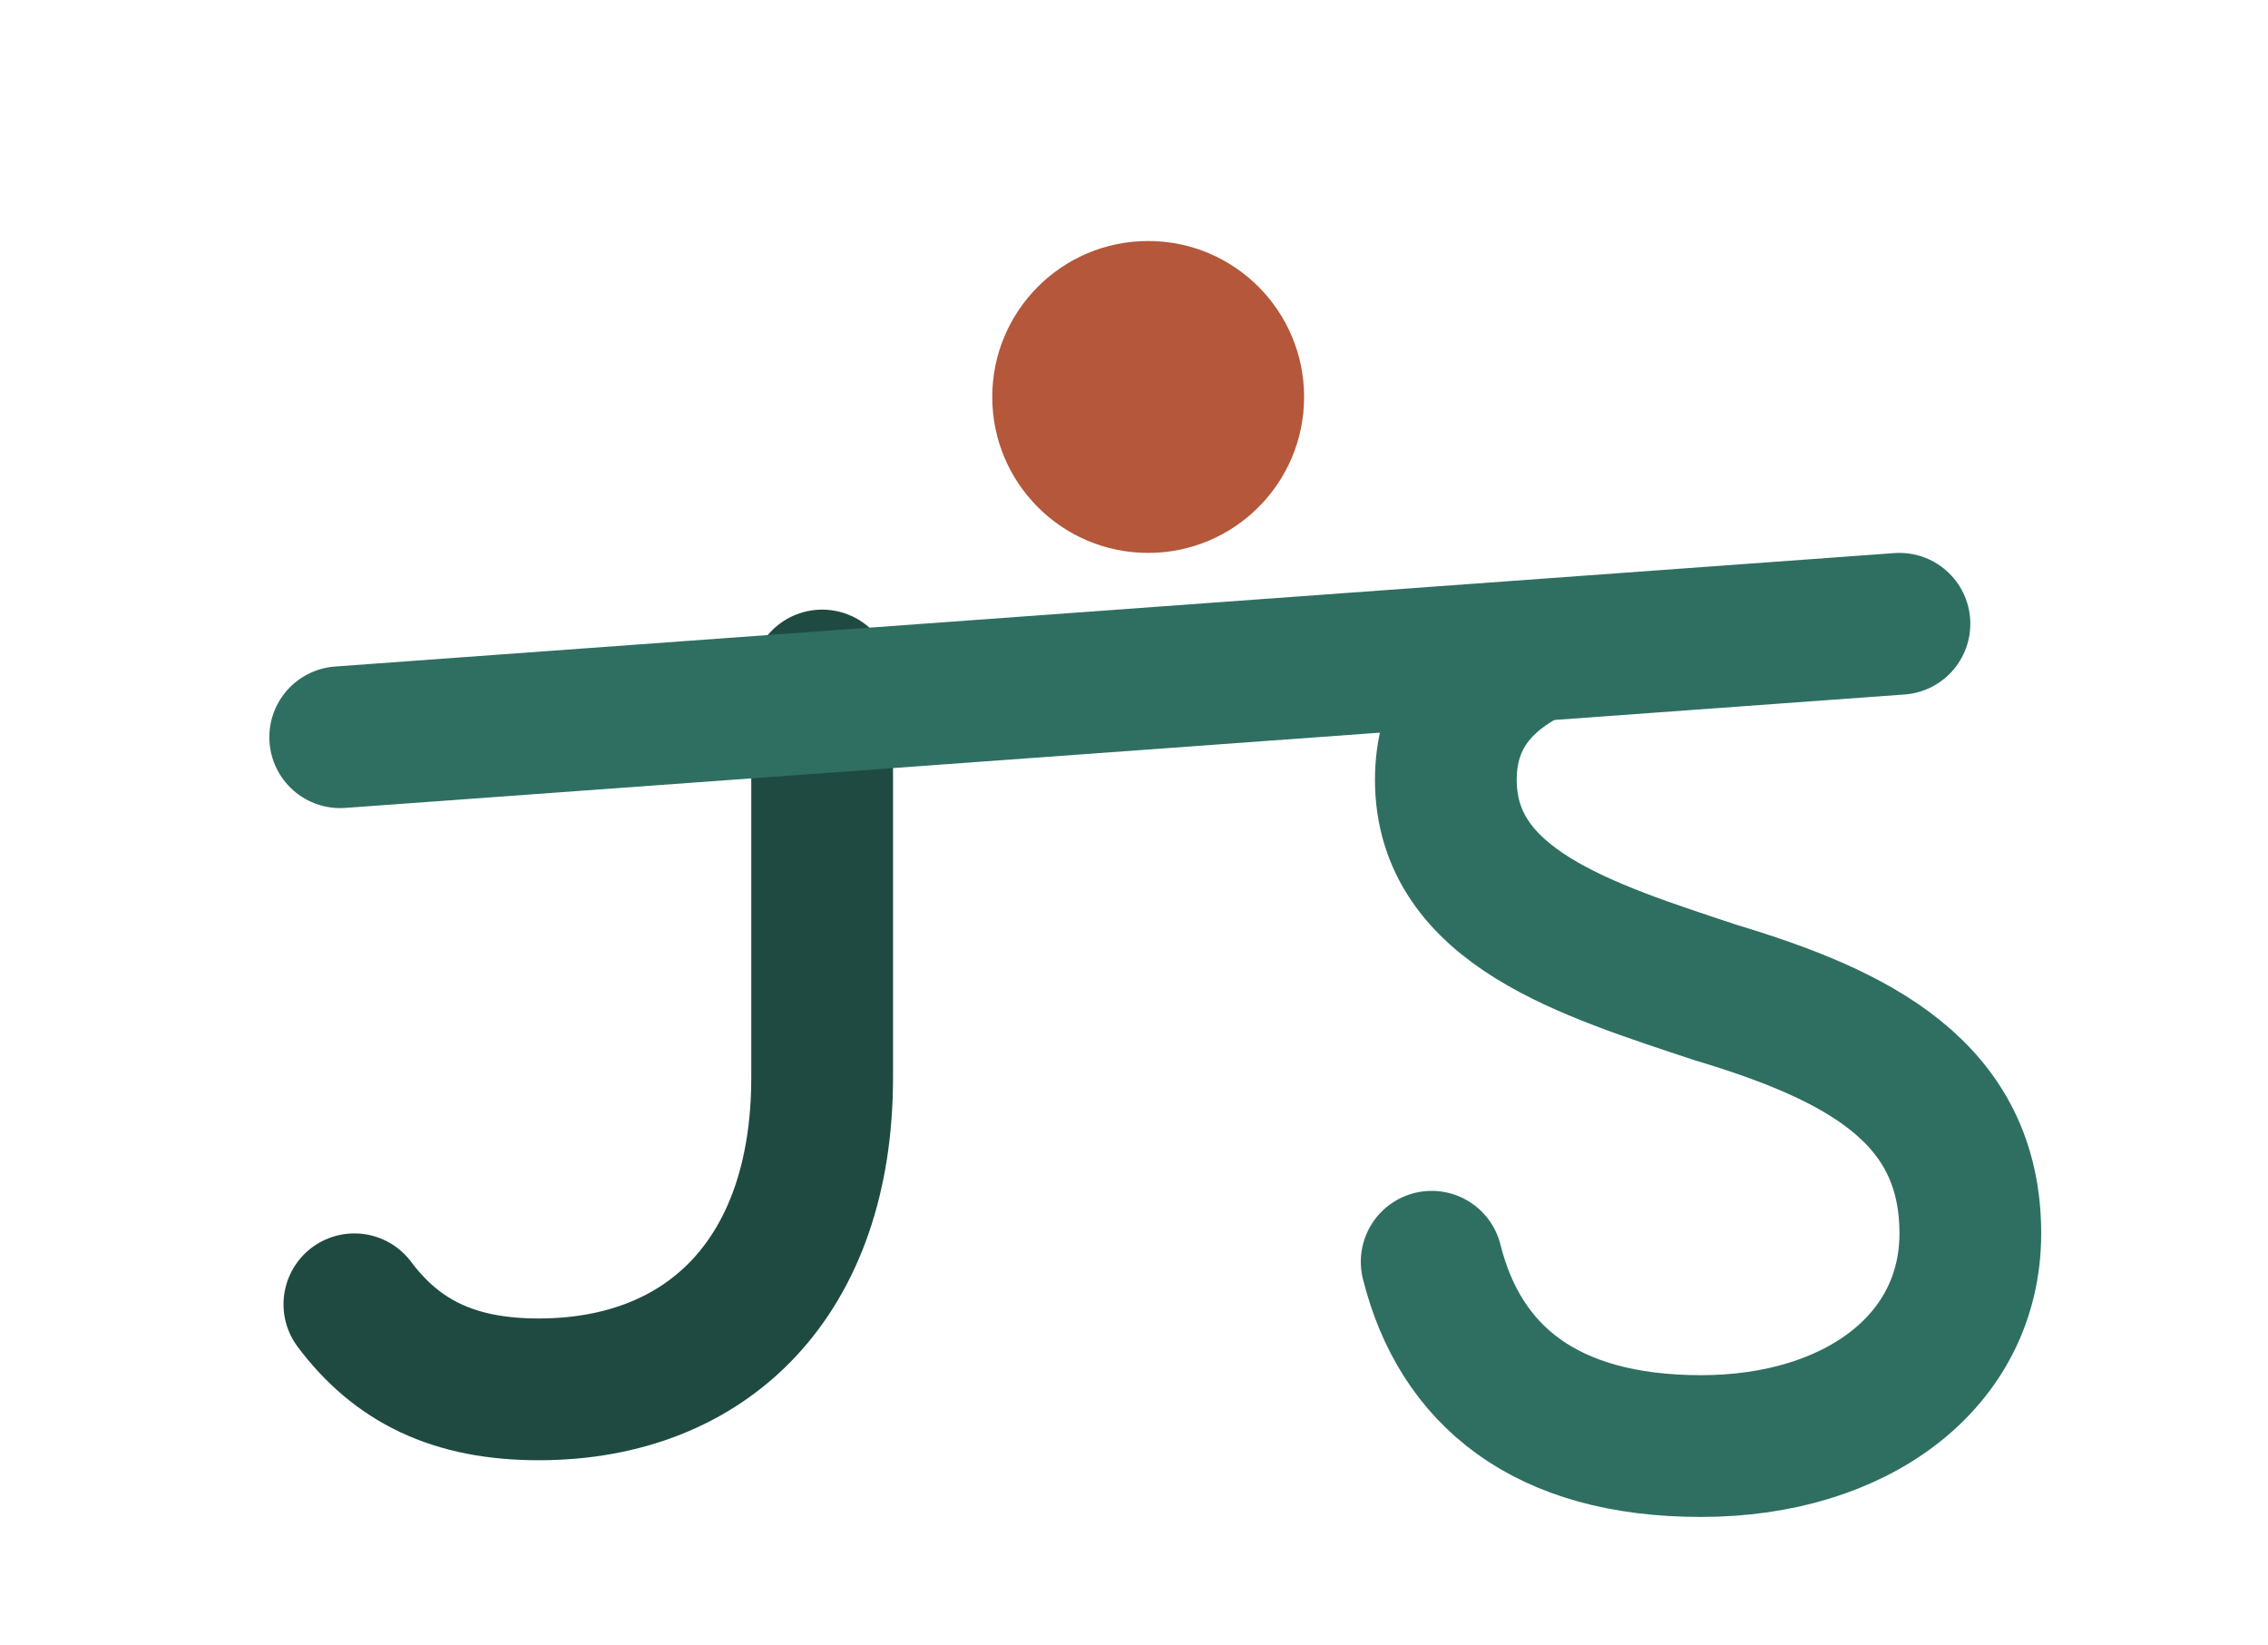
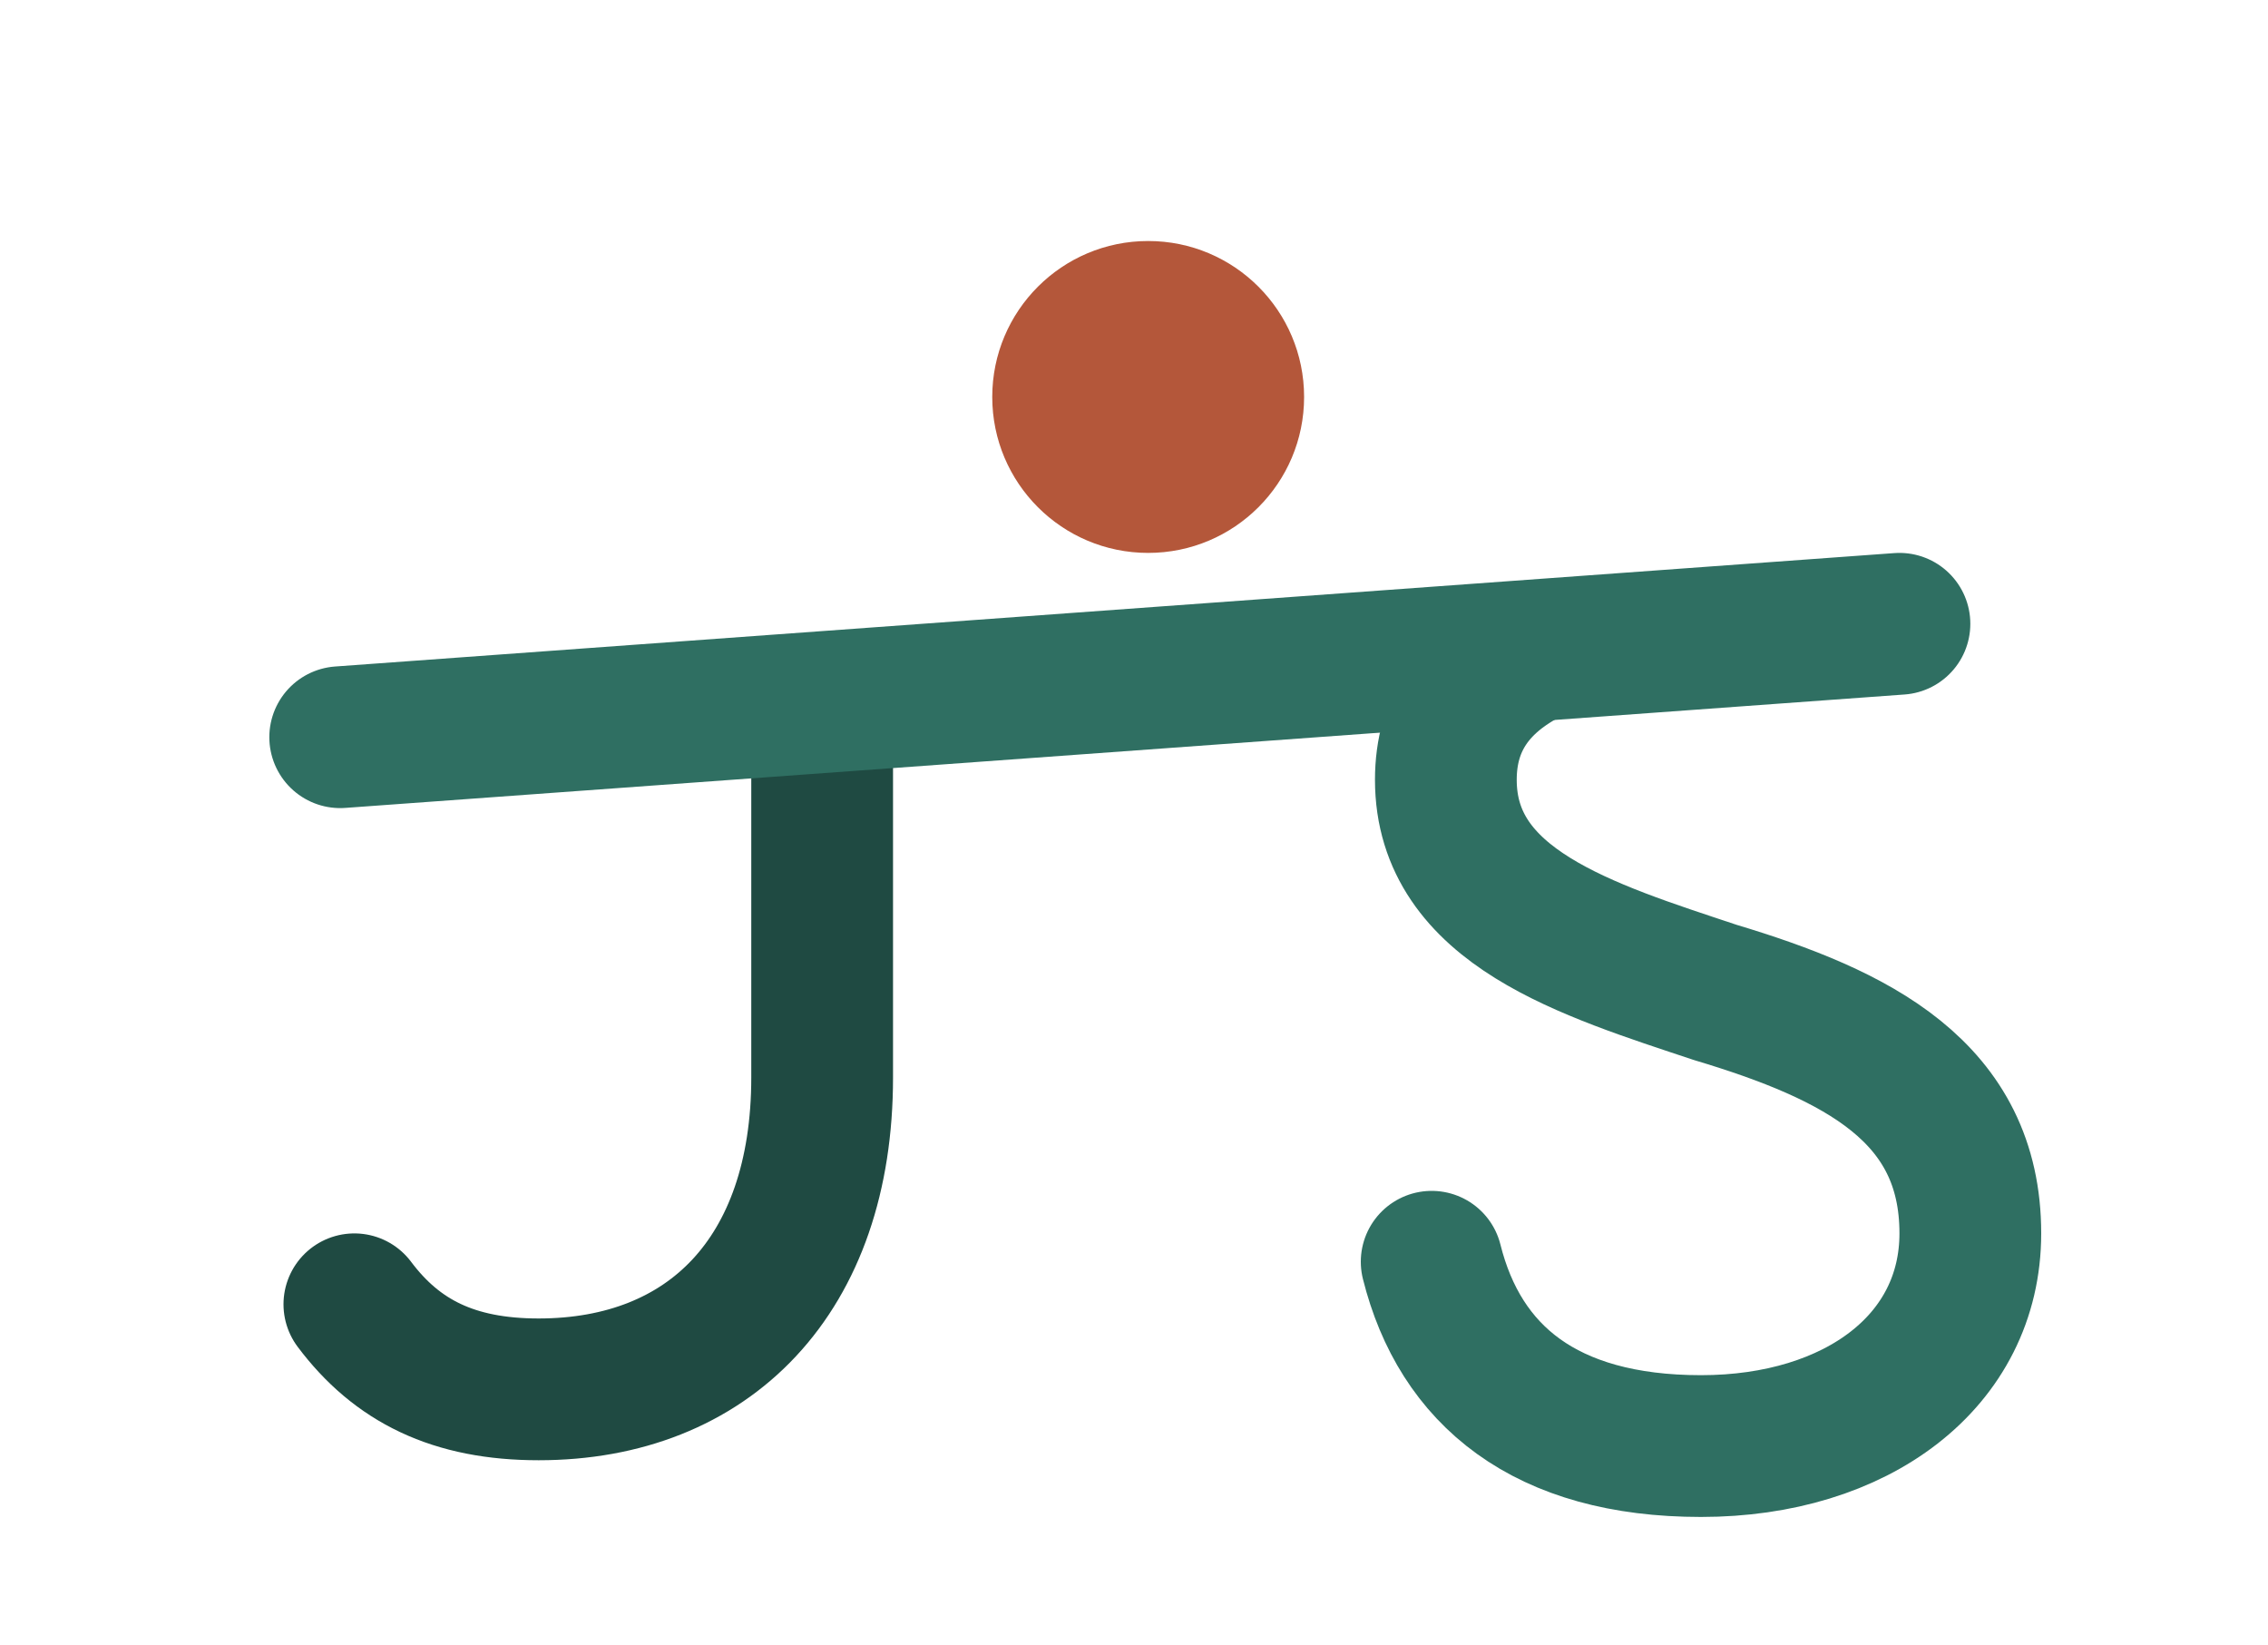
<svg xmlns="http://www.w3.org/2000/svg" viewBox="-8 -6 160 116" width="160" height="116" role="img" aria-label="Jasper International School">
-   <path d="M50 42 V70 C50 84 42 92 30 92 C24 92 20 90 17 86" fill="none" stroke="#1F4A42" stroke-width="10" stroke-linecap="round" stroke-linejoin="round" />
+   <path d="M50 46 V70 C50 84 42 92 30 92 C24 92 20 90 17 86" fill="none" stroke="#1F4A42" stroke-width="10" stroke-linecap="round" stroke-linejoin="round" />
  <path d="M16 46 L126 38" fill="none" stroke="#2F6F62" stroke-width="10" stroke-linecap="round" />
  <path d="M100 40 C96 42 94 45 94 49 C94 58 104 61 113 64 C123 67 131 71 131 81 C131 90 123 96 112 96 C101 96 95 91 93 83" fill="none" stroke="#2F6F62" stroke-width="10" stroke-linecap="round" stroke-linejoin="round" />
  <circle cx="73" cy="22" r="11" fill="#B4573A" />
</svg>
